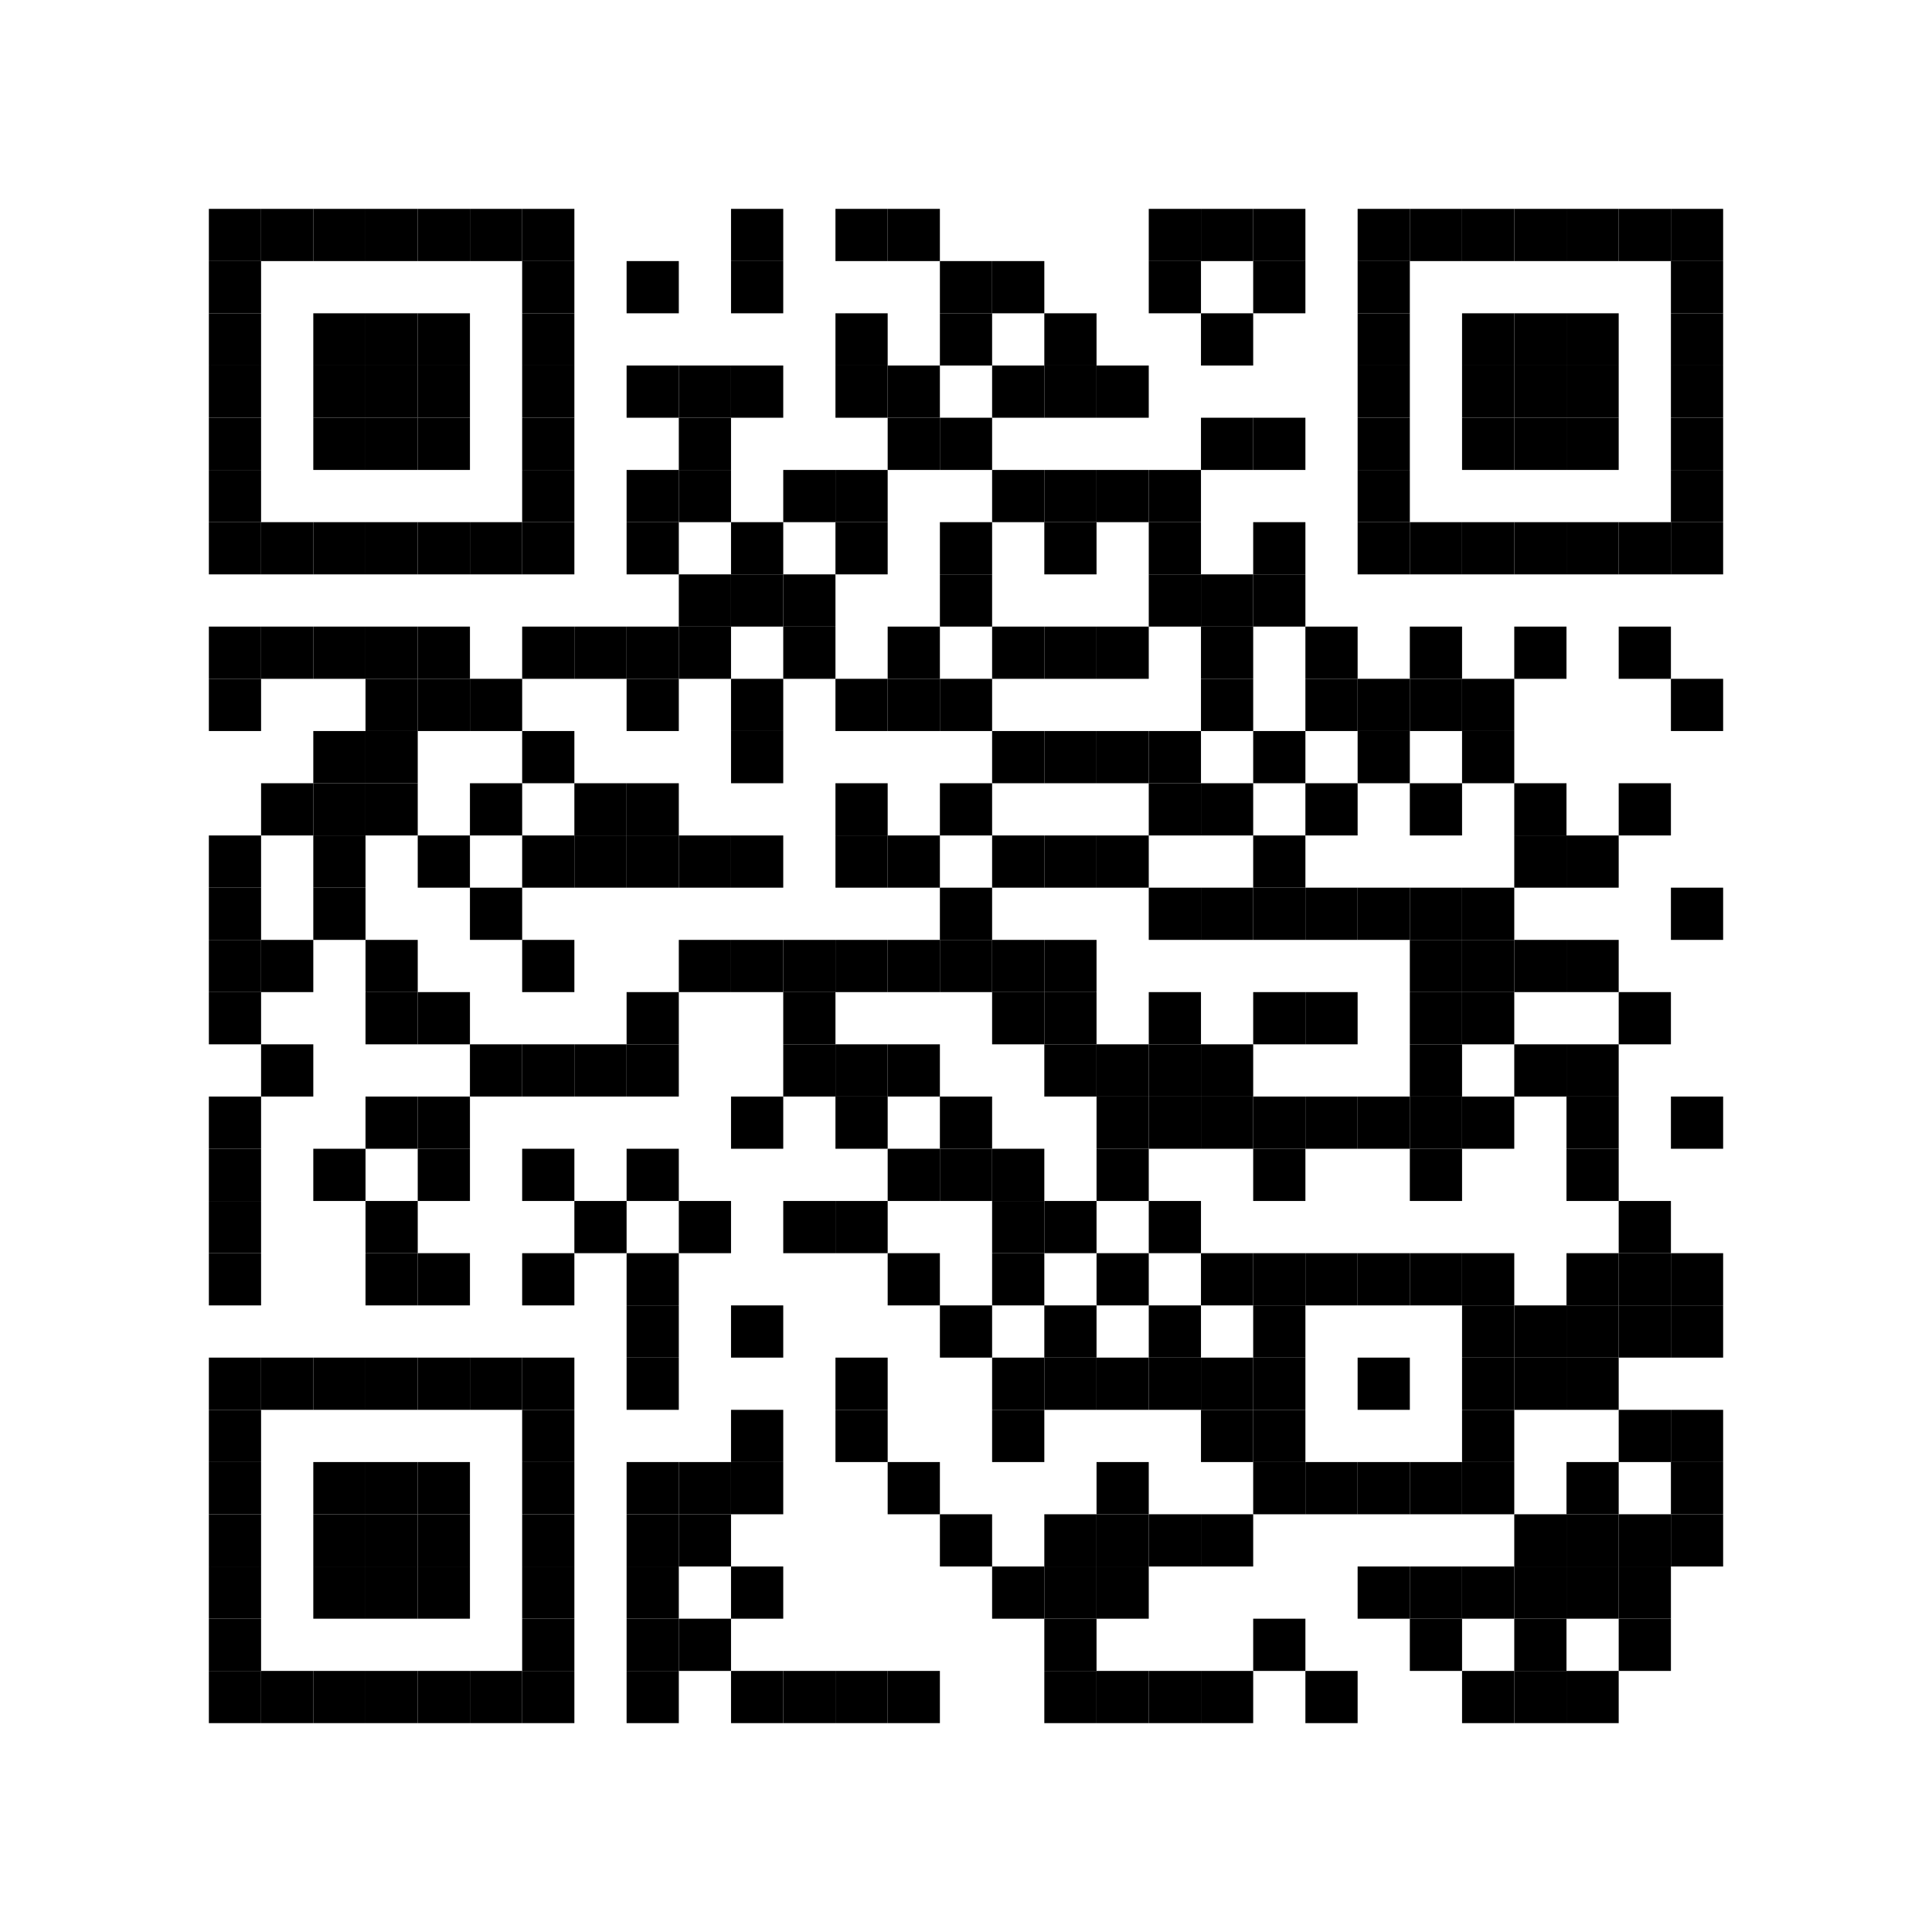
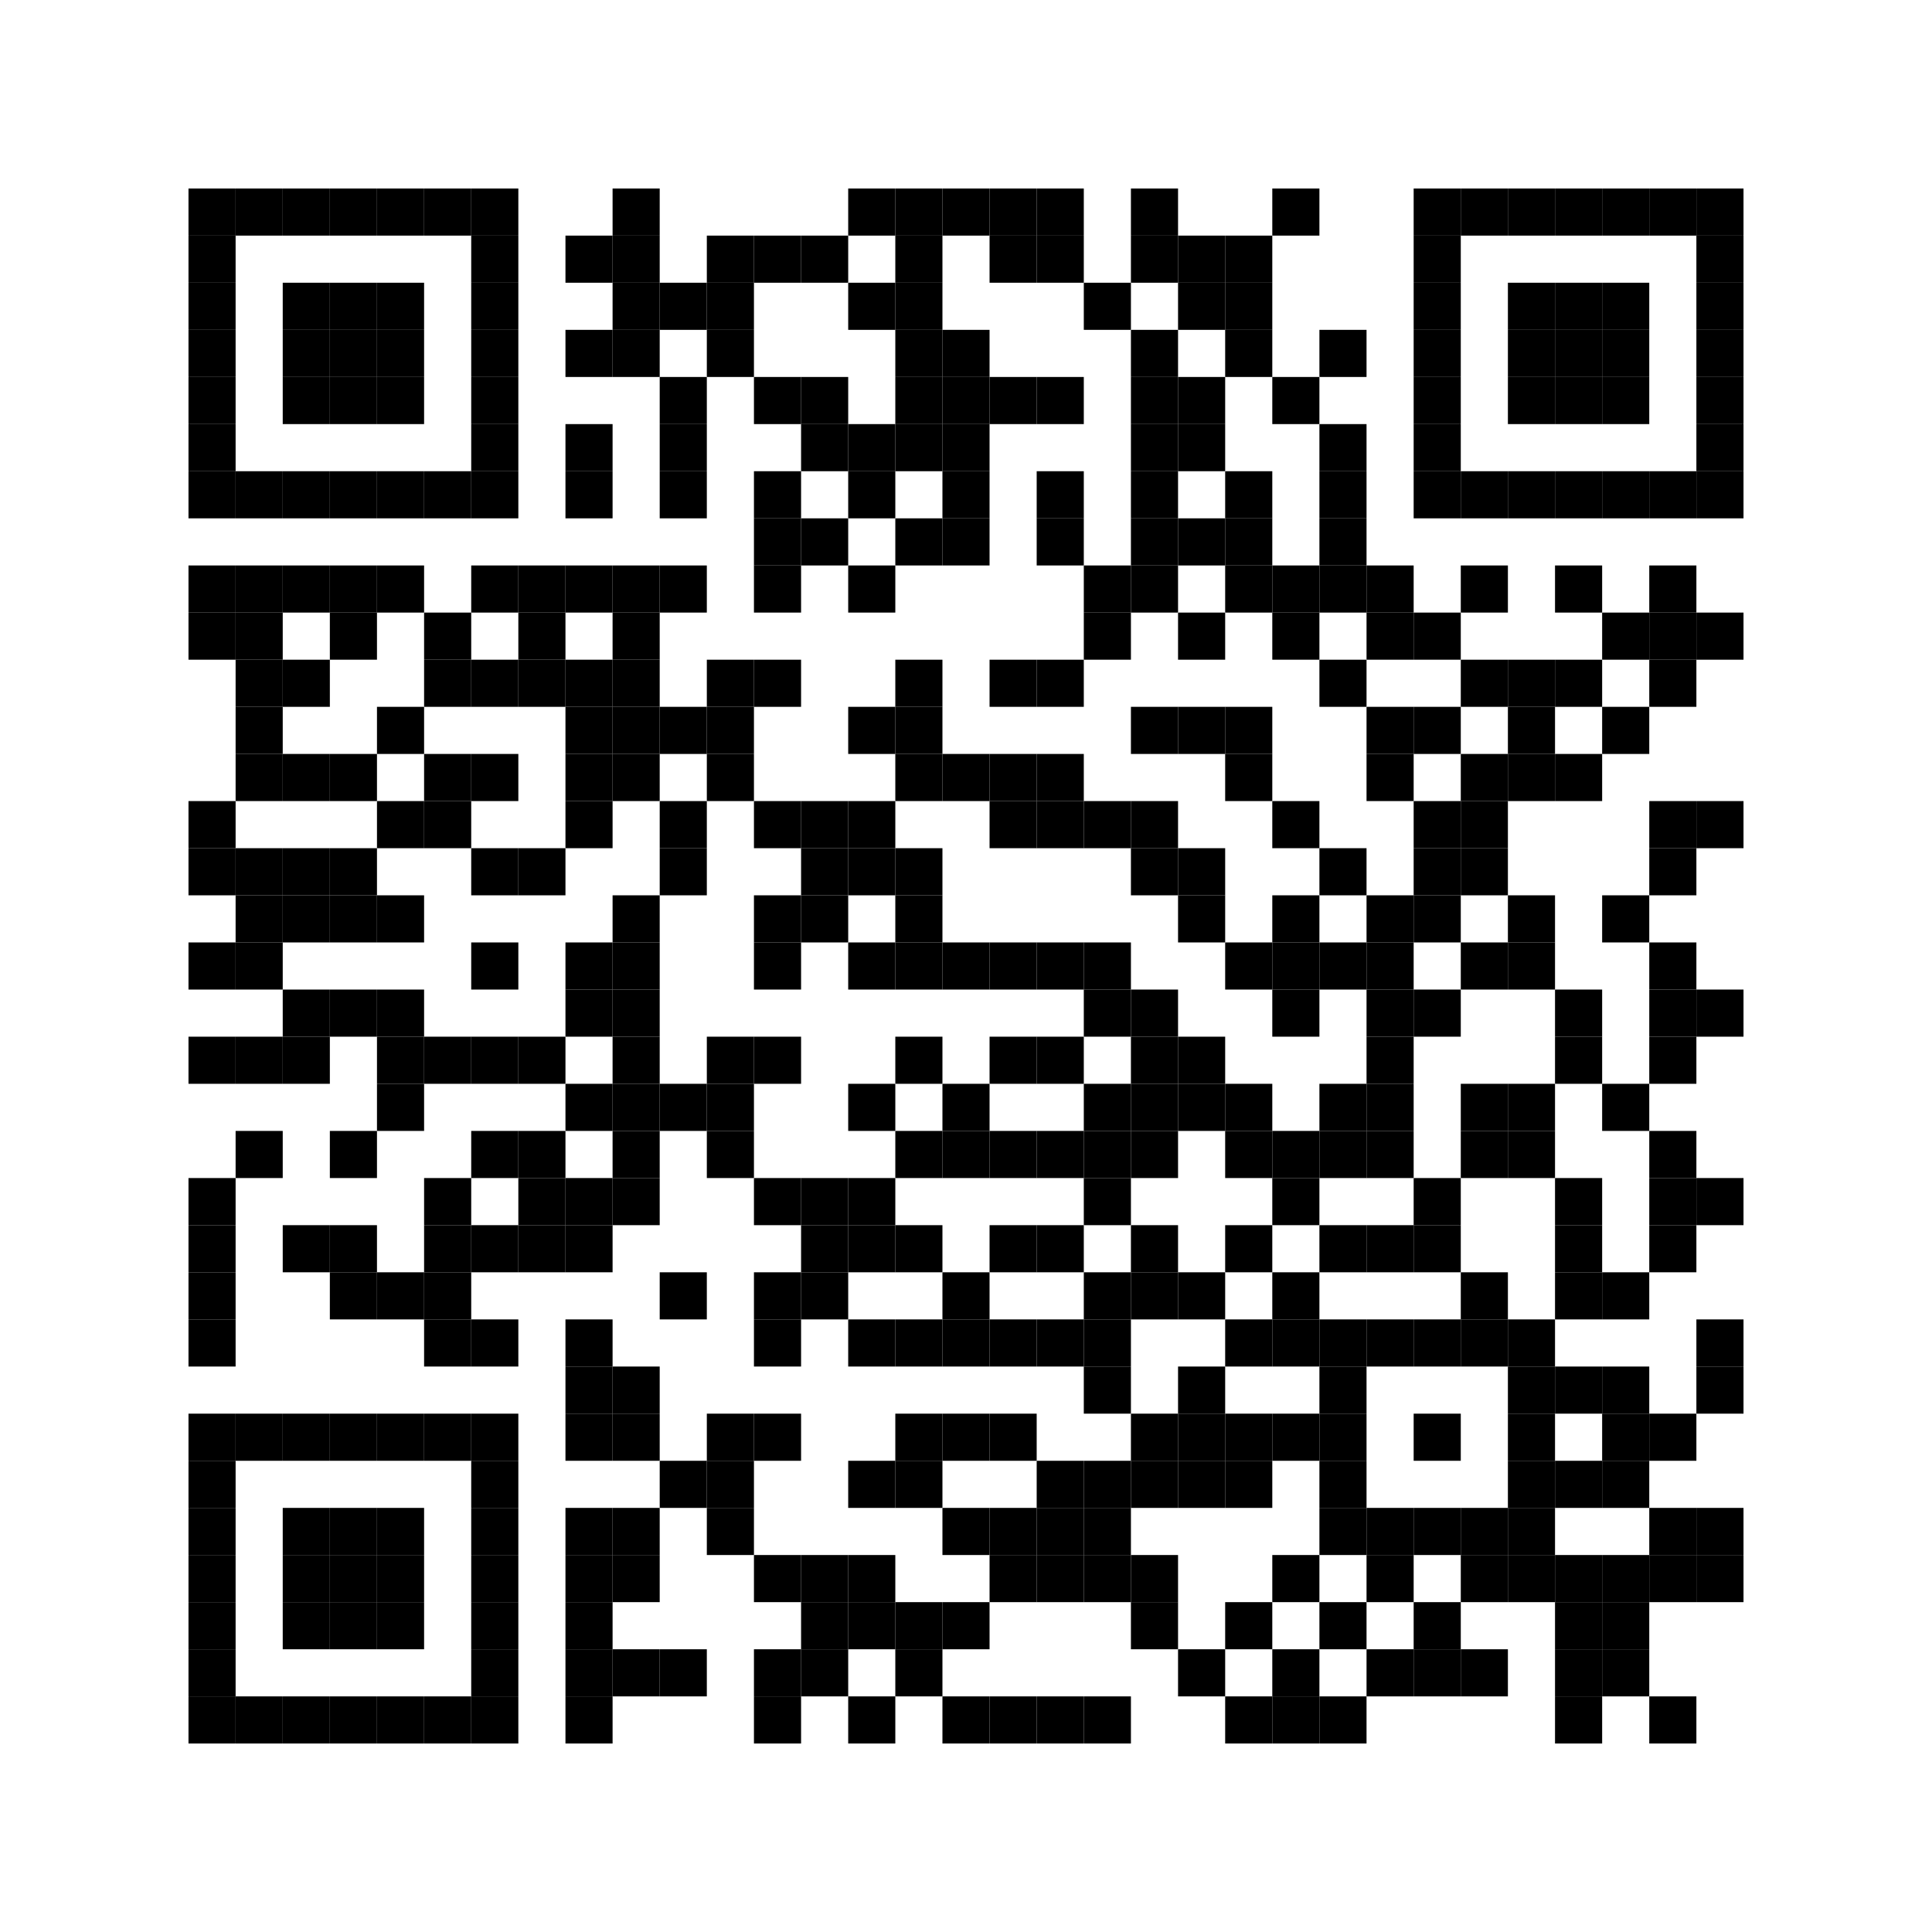
- <svg xmlns="http://www.w3.org/2000/svg" width="37mm" height="37mm" version="1.1">
+ <svg xmlns="http://www.w3.org/2000/svg" width="41mm" height="41mm" version="1.1">
  <rect x="4mm" y="4mm" width="1mm" height="1mm" />
  <rect x="5mm" y="4mm" width="1mm" height="1mm" />
  <rect x="6mm" y="4mm" width="1mm" height="1mm" />
  <rect x="7mm" y="4mm" width="1mm" height="1mm" />
  <rect x="8mm" y="4mm" width="1mm" height="1mm" />
  <rect x="9mm" y="4mm" width="1mm" height="1mm" />
  <rect x="10mm" y="4mm" width="1mm" height="1mm" />
-   <rect x="14mm" y="4mm" width="1mm" height="1mm" />
-   <rect x="16mm" y="4mm" width="1mm" height="1mm" />
-   <rect x="17mm" y="4mm" width="1mm" height="1mm" />
+   <rect x="13mm" y="4mm" width="1mm" height="1mm" />
+   <rect x="18mm" y="4mm" width="1mm" height="1mm" />
+   <rect x="19mm" y="4mm" width="1mm" height="1mm" />
+   <rect x="20mm" y="4mm" width="1mm" height="1mm" />
+   <rect x="21mm" y="4mm" width="1mm" height="1mm" />
  <rect x="22mm" y="4mm" width="1mm" height="1mm" />
-   <rect x="23mm" y="4mm" width="1mm" height="1mm" />
  <rect x="24mm" y="4mm" width="1mm" height="1mm" />
-   <rect x="26mm" y="4mm" width="1mm" height="1mm" />
  <rect x="27mm" y="4mm" width="1mm" height="1mm" />
-   <rect x="28mm" y="4mm" width="1mm" height="1mm" />
-   <rect x="29mm" y="4mm" width="1mm" height="1mm" />
  <rect x="30mm" y="4mm" width="1mm" height="1mm" />
  <rect x="31mm" y="4mm" width="1mm" height="1mm" />
  <rect x="32mm" y="4mm" width="1mm" height="1mm" />
+   <rect x="33mm" y="4mm" width="1mm" height="1mm" />
+   <rect x="34mm" y="4mm" width="1mm" height="1mm" />
+   <rect x="35mm" y="4mm" width="1mm" height="1mm" />
+   <rect x="36mm" y="4mm" width="1mm" height="1mm" />
  <rect x="4mm" y="5mm" width="1mm" height="1mm" />
  <rect x="10mm" y="5mm" width="1mm" height="1mm" />
  <rect x="12mm" y="5mm" width="1mm" height="1mm" />
-   <rect x="14mm" y="5mm" width="1mm" height="1mm" />
-   <rect x="18mm" y="5mm" width="1mm" height="1mm" />
+   <rect x="13mm" y="5mm" width="1mm" height="1mm" />
+   <rect x="15mm" y="5mm" width="1mm" height="1mm" />
+   <rect x="16mm" y="5mm" width="1mm" height="1mm" />
+   <rect x="17mm" y="5mm" width="1mm" height="1mm" />
  <rect x="19mm" y="5mm" width="1mm" height="1mm" />
+   <rect x="21mm" y="5mm" width="1mm" height="1mm" />
  <rect x="22mm" y="5mm" width="1mm" height="1mm" />
  <rect x="24mm" y="5mm" width="1mm" height="1mm" />
+   <rect x="25mm" y="5mm" width="1mm" height="1mm" />
  <rect x="26mm" y="5mm" width="1mm" height="1mm" />
-   <rect x="32mm" y="5mm" width="1mm" height="1mm" />
+   <rect x="30mm" y="5mm" width="1mm" height="1mm" />
+   <rect x="36mm" y="5mm" width="1mm" height="1mm" />
  <rect x="4mm" y="6mm" width="1mm" height="1mm" />
  <rect x="6mm" y="6mm" width="1mm" height="1mm" />
  <rect x="7mm" y="6mm" width="1mm" height="1mm" />
  <rect x="8mm" y="6mm" width="1mm" height="1mm" />
  <rect x="10mm" y="6mm" width="1mm" height="1mm" />
-   <rect x="16mm" y="6mm" width="1mm" height="1mm" />
+   <rect x="13mm" y="6mm" width="1mm" height="1mm" />
+   <rect x="14mm" y="6mm" width="1mm" height="1mm" />
+   <rect x="15mm" y="6mm" width="1mm" height="1mm" />
  <rect x="18mm" y="6mm" width="1mm" height="1mm" />
-   <rect x="20mm" y="6mm" width="1mm" height="1mm" />
+   <rect x="19mm" y="6mm" width="1mm" height="1mm" />
  <rect x="23mm" y="6mm" width="1mm" height="1mm" />
+   <rect x="25mm" y="6mm" width="1mm" height="1mm" />
  <rect x="26mm" y="6mm" width="1mm" height="1mm" />
-   <rect x="28mm" y="6mm" width="1mm" height="1mm" />
-   <rect x="29mm" y="6mm" width="1mm" height="1mm" />
  <rect x="30mm" y="6mm" width="1mm" height="1mm" />
  <rect x="32mm" y="6mm" width="1mm" height="1mm" />
+   <rect x="33mm" y="6mm" width="1mm" height="1mm" />
+   <rect x="34mm" y="6mm" width="1mm" height="1mm" />
+   <rect x="36mm" y="6mm" width="1mm" height="1mm" />
  <rect x="4mm" y="7mm" width="1mm" height="1mm" />
  <rect x="6mm" y="7mm" width="1mm" height="1mm" />
  <rect x="7mm" y="7mm" width="1mm" height="1mm" />
  <rect x="8mm" y="7mm" width="1mm" height="1mm" />
  <rect x="10mm" y="7mm" width="1mm" height="1mm" />
  <rect x="12mm" y="7mm" width="1mm" height="1mm" />
  <rect x="13mm" y="7mm" width="1mm" height="1mm" />
-   <rect x="14mm" y="7mm" width="1mm" height="1mm" />
-   <rect x="16mm" y="7mm" width="1mm" height="1mm" />
-   <rect x="17mm" y="7mm" width="1mm" height="1mm" />
+   <rect x="15mm" y="7mm" width="1mm" height="1mm" />
  <rect x="19mm" y="7mm" width="1mm" height="1mm" />
  <rect x="20mm" y="7mm" width="1mm" height="1mm" />
-   <rect x="21mm" y="7mm" width="1mm" height="1mm" />
+   <rect x="24mm" y="7mm" width="1mm" height="1mm" />
  <rect x="26mm" y="7mm" width="1mm" height="1mm" />
  <rect x="28mm" y="7mm" width="1mm" height="1mm" />
-   <rect x="29mm" y="7mm" width="1mm" height="1mm" />
  <rect x="30mm" y="7mm" width="1mm" height="1mm" />
  <rect x="32mm" y="7mm" width="1mm" height="1mm" />
+   <rect x="33mm" y="7mm" width="1mm" height="1mm" />
+   <rect x="34mm" y="7mm" width="1mm" height="1mm" />
+   <rect x="36mm" y="7mm" width="1mm" height="1mm" />
  <rect x="4mm" y="8mm" width="1mm" height="1mm" />
  <rect x="6mm" y="8mm" width="1mm" height="1mm" />
  <rect x="7mm" y="8mm" width="1mm" height="1mm" />
  <rect x="8mm" y="8mm" width="1mm" height="1mm" />
  <rect x="10mm" y="8mm" width="1mm" height="1mm" />
-   <rect x="13mm" y="8mm" width="1mm" height="1mm" />
+   <rect x="14mm" y="8mm" width="1mm" height="1mm" />
+   <rect x="16mm" y="8mm" width="1mm" height="1mm" />
  <rect x="17mm" y="8mm" width="1mm" height="1mm" />
-   <rect x="18mm" y="8mm" width="1mm" height="1mm" />
-   <rect x="23mm" y="8mm" width="1mm" height="1mm" />
+   <rect x="19mm" y="8mm" width="1mm" height="1mm" />
+   <rect x="20mm" y="8mm" width="1mm" height="1mm" />
+   <rect x="21mm" y="8mm" width="1mm" height="1mm" />
+   <rect x="22mm" y="8mm" width="1mm" height="1mm" />
  <rect x="24mm" y="8mm" width="1mm" height="1mm" />
-   <rect x="26mm" y="8mm" width="1mm" height="1mm" />
-   <rect x="28mm" y="8mm" width="1mm" height="1mm" />
-   <rect x="29mm" y="8mm" width="1mm" height="1mm" />
+   <rect x="25mm" y="8mm" width="1mm" height="1mm" />
+   <rect x="27mm" y="8mm" width="1mm" height="1mm" />
  <rect x="30mm" y="8mm" width="1mm" height="1mm" />
  <rect x="32mm" y="8mm" width="1mm" height="1mm" />
+   <rect x="33mm" y="8mm" width="1mm" height="1mm" />
+   <rect x="34mm" y="8mm" width="1mm" height="1mm" />
+   <rect x="36mm" y="8mm" width="1mm" height="1mm" />
  <rect x="4mm" y="9mm" width="1mm" height="1mm" />
  <rect x="10mm" y="9mm" width="1mm" height="1mm" />
  <rect x="12mm" y="9mm" width="1mm" height="1mm" />
-   <rect x="13mm" y="9mm" width="1mm" height="1mm" />
-   <rect x="15mm" y="9mm" width="1mm" height="1mm" />
-   <rect x="16mm" y="9mm" width="1mm" height="1mm" />
+   <rect x="14mm" y="9mm" width="1mm" height="1mm" />
+   <rect x="17mm" y="9mm" width="1mm" height="1mm" />
+   <rect x="18mm" y="9mm" width="1mm" height="1mm" />
  <rect x="19mm" y="9mm" width="1mm" height="1mm" />
  <rect x="20mm" y="9mm" width="1mm" height="1mm" />
-   <rect x="21mm" y="9mm" width="1mm" height="1mm" />
-   <rect x="22mm" y="9mm" width="1mm" height="1mm" />
-   <rect x="26mm" y="9mm" width="1mm" height="1mm" />
-   <rect x="32mm" y="9mm" width="1mm" height="1mm" />
+   <rect x="24mm" y="9mm" width="1mm" height="1mm" />
+   <rect x="25mm" y="9mm" width="1mm" height="1mm" />
+   <rect x="28mm" y="9mm" width="1mm" height="1mm" />
+   <rect x="30mm" y="9mm" width="1mm" height="1mm" />
+   <rect x="36mm" y="9mm" width="1mm" height="1mm" />
  <rect x="4mm" y="10mm" width="1mm" height="1mm" />
  <rect x="5mm" y="10mm" width="1mm" height="1mm" />
  <rect x="6mm" y="10mm" width="1mm" height="1mm" />
  <rect x="7mm" y="10mm" width="1mm" height="1mm" />
  <rect x="8mm" y="10mm" width="1mm" height="1mm" />
  <rect x="9mm" y="10mm" width="1mm" height="1mm" />
  <rect x="10mm" y="10mm" width="1mm" height="1mm" />
  <rect x="12mm" y="10mm" width="1mm" height="1mm" />
  <rect x="14mm" y="10mm" width="1mm" height="1mm" />
  <rect x="16mm" y="10mm" width="1mm" height="1mm" />
  <rect x="18mm" y="10mm" width="1mm" height="1mm" />
  <rect x="20mm" y="10mm" width="1mm" height="1mm" />
  <rect x="22mm" y="10mm" width="1mm" height="1mm" />
  <rect x="24mm" y="10mm" width="1mm" height="1mm" />
  <rect x="26mm" y="10mm" width="1mm" height="1mm" />
-   <rect x="27mm" y="10mm" width="1mm" height="1mm" />
  <rect x="28mm" y="10mm" width="1mm" height="1mm" />
-   <rect x="29mm" y="10mm" width="1mm" height="1mm" />
  <rect x="30mm" y="10mm" width="1mm" height="1mm" />
  <rect x="31mm" y="10mm" width="1mm" height="1mm" />
  <rect x="32mm" y="10mm" width="1mm" height="1mm" />
-   <rect x="13mm" y="11mm" width="1mm" height="1mm" />
-   <rect x="14mm" y="11mm" width="1mm" height="1mm" />
-   <rect x="15mm" y="11mm" width="1mm" height="1mm" />
-   <rect x="18mm" y="11mm" width="1mm" height="1mm" />
+   <rect x="33mm" y="10mm" width="1mm" height="1mm" />
+   <rect x="34mm" y="10mm" width="1mm" height="1mm" />
+   <rect x="35mm" y="10mm" width="1mm" height="1mm" />
+   <rect x="36mm" y="10mm" width="1mm" height="1mm" />
+   <rect x="16mm" y="11mm" width="1mm" height="1mm" />
+   <rect x="17mm" y="11mm" width="1mm" height="1mm" />
+   <rect x="19mm" y="11mm" width="1mm" height="1mm" />
+   <rect x="20mm" y="11mm" width="1mm" height="1mm" />
  <rect x="22mm" y="11mm" width="1mm" height="1mm" />
-   <rect x="23mm" y="11mm" width="1mm" height="1mm" />
  <rect x="24mm" y="11mm" width="1mm" height="1mm" />
+   <rect x="25mm" y="11mm" width="1mm" height="1mm" />
+   <rect x="26mm" y="11mm" width="1mm" height="1mm" />
+   <rect x="28mm" y="11mm" width="1mm" height="1mm" />
  <rect x="4mm" y="12mm" width="1mm" height="1mm" />
  <rect x="5mm" y="12mm" width="1mm" height="1mm" />
  <rect x="6mm" y="12mm" width="1mm" height="1mm" />
  <rect x="7mm" y="12mm" width="1mm" height="1mm" />
  <rect x="8mm" y="12mm" width="1mm" height="1mm" />
  <rect x="10mm" y="12mm" width="1mm" height="1mm" />
  <rect x="11mm" y="12mm" width="1mm" height="1mm" />
  <rect x="12mm" y="12mm" width="1mm" height="1mm" />
  <rect x="13mm" y="12mm" width="1mm" height="1mm" />
-   <rect x="15mm" y="12mm" width="1mm" height="1mm" />
-   <rect x="17mm" y="12mm" width="1mm" height="1mm" />
-   <rect x="19mm" y="12mm" width="1mm" height="1mm" />
-   <rect x="20mm" y="12mm" width="1mm" height="1mm" />
-   <rect x="21mm" y="12mm" width="1mm" height="1mm" />
+   <rect x="14mm" y="12mm" width="1mm" height="1mm" />
+   <rect x="16mm" y="12mm" width="1mm" height="1mm" />
+   <rect x="18mm" y="12mm" width="1mm" height="1mm" />
  <rect x="23mm" y="12mm" width="1mm" height="1mm" />
-   <rect x="25mm" y="12mm" width="1mm" height="1mm" />
+   <rect x="24mm" y="12mm" width="1mm" height="1mm" />
+   <rect x="26mm" y="12mm" width="1mm" height="1mm" />
  <rect x="27mm" y="12mm" width="1mm" height="1mm" />
+   <rect x="28mm" y="12mm" width="1mm" height="1mm" />
  <rect x="29mm" y="12mm" width="1mm" height="1mm" />
  <rect x="31mm" y="12mm" width="1mm" height="1mm" />
+   <rect x="33mm" y="12mm" width="1mm" height="1mm" />
+   <rect x="35mm" y="12mm" width="1mm" height="1mm" />
  <rect x="4mm" y="13mm" width="1mm" height="1mm" />
+   <rect x="5mm" y="13mm" width="1mm" height="1mm" />
  <rect x="7mm" y="13mm" width="1mm" height="1mm" />
-   <rect x="8mm" y="13mm" width="1mm" height="1mm" />
  <rect x="9mm" y="13mm" width="1mm" height="1mm" />
-   <rect x="12mm" y="13mm" width="1mm" height="1mm" />
-   <rect x="14mm" y="13mm" width="1mm" height="1mm" />
-   <rect x="16mm" y="13mm" width="1mm" height="1mm" />
-   <rect x="17mm" y="13mm" width="1mm" height="1mm" />
-   <rect x="18mm" y="13mm" width="1mm" height="1mm" />
+   <rect x="11mm" y="13mm" width="1mm" height="1mm" />
+   <rect x="13mm" y="13mm" width="1mm" height="1mm" />
  <rect x="23mm" y="13mm" width="1mm" height="1mm" />
  <rect x="25mm" y="13mm" width="1mm" height="1mm" />
-   <rect x="26mm" y="13mm" width="1mm" height="1mm" />
  <rect x="27mm" y="13mm" width="1mm" height="1mm" />
-   <rect x="28mm" y="13mm" width="1mm" height="1mm" />
-   <rect x="32mm" y="13mm" width="1mm" height="1mm" />
+   <rect x="29mm" y="13mm" width="1mm" height="1mm" />
+   <rect x="30mm" y="13mm" width="1mm" height="1mm" />
+   <rect x="34mm" y="13mm" width="1mm" height="1mm" />
+   <rect x="35mm" y="13mm" width="1mm" height="1mm" />
+   <rect x="36mm" y="13mm" width="1mm" height="1mm" />
+   <rect x="5mm" y="14mm" width="1mm" height="1mm" />
  <rect x="6mm" y="14mm" width="1mm" height="1mm" />
-   <rect x="7mm" y="14mm" width="1mm" height="1mm" />
+   <rect x="9mm" y="14mm" width="1mm" height="1mm" />
  <rect x="10mm" y="14mm" width="1mm" height="1mm" />
-   <rect x="14mm" y="14mm" width="1mm" height="1mm" />
+   <rect x="11mm" y="14mm" width="1mm" height="1mm" />
+   <rect x="12mm" y="14mm" width="1mm" height="1mm" />
+   <rect x="13mm" y="14mm" width="1mm" height="1mm" />
+   <rect x="15mm" y="14mm" width="1mm" height="1mm" />
+   <rect x="16mm" y="14mm" width="1mm" height="1mm" />
  <rect x="19mm" y="14mm" width="1mm" height="1mm" />
-   <rect x="20mm" y="14mm" width="1mm" height="1mm" />
  <rect x="21mm" y="14mm" width="1mm" height="1mm" />
  <rect x="22mm" y="14mm" width="1mm" height="1mm" />
-   <rect x="24mm" y="14mm" width="1mm" height="1mm" />
-   <rect x="26mm" y="14mm" width="1mm" height="1mm" />
  <rect x="28mm" y="14mm" width="1mm" height="1mm" />
+   <rect x="31mm" y="14mm" width="1mm" height="1mm" />
+   <rect x="32mm" y="14mm" width="1mm" height="1mm" />
+   <rect x="33mm" y="14mm" width="1mm" height="1mm" />
+   <rect x="35mm" y="14mm" width="1mm" height="1mm" />
  <rect x="5mm" y="15mm" width="1mm" height="1mm" />
-   <rect x="6mm" y="15mm" width="1mm" height="1mm" />
-   <rect x="7mm" y="15mm" width="1mm" height="1mm" />
-   <rect x="9mm" y="15mm" width="1mm" height="1mm" />
-   <rect x="11mm" y="15mm" width="1mm" height="1mm" />
+   <rect x="8mm" y="15mm" width="1mm" height="1mm" />
  <rect x="12mm" y="15mm" width="1mm" height="1mm" />
-   <rect x="16mm" y="15mm" width="1mm" height="1mm" />
+   <rect x="13mm" y="15mm" width="1mm" height="1mm" />
+   <rect x="14mm" y="15mm" width="1mm" height="1mm" />
+   <rect x="15mm" y="15mm" width="1mm" height="1mm" />
  <rect x="18mm" y="15mm" width="1mm" height="1mm" />
-   <rect x="22mm" y="15mm" width="1mm" height="1mm" />
-   <rect x="23mm" y="15mm" width="1mm" height="1mm" />
+   <rect x="19mm" y="15mm" width="1mm" height="1mm" />
+   <rect x="24mm" y="15mm" width="1mm" height="1mm" />
  <rect x="25mm" y="15mm" width="1mm" height="1mm" />
-   <rect x="27mm" y="15mm" width="1mm" height="1mm" />
+   <rect x="26mm" y="15mm" width="1mm" height="1mm" />
  <rect x="29mm" y="15mm" width="1mm" height="1mm" />
-   <rect x="31mm" y="15mm" width="1mm" height="1mm" />
-   <rect x="4mm" y="16mm" width="1mm" height="1mm" />
+   <rect x="30mm" y="15mm" width="1mm" height="1mm" />
+   <rect x="32mm" y="15mm" width="1mm" height="1mm" />
+   <rect x="34mm" y="15mm" width="1mm" height="1mm" />
+   <rect x="5mm" y="16mm" width="1mm" height="1mm" />
  <rect x="6mm" y="16mm" width="1mm" height="1mm" />
-   <rect x="8mm" y="16mm" width="1mm" height="1mm" />
+   <rect x="7mm" y="16mm" width="1mm" height="1mm" />
+   <rect x="9mm" y="16mm" width="1mm" height="1mm" />
  <rect x="10mm" y="16mm" width="1mm" height="1mm" />
-   <rect x="11mm" y="16mm" width="1mm" height="1mm" />
  <rect x="12mm" y="16mm" width="1mm" height="1mm" />
  <rect x="13mm" y="16mm" width="1mm" height="1mm" />
-   <rect x="14mm" y="16mm" width="1mm" height="1mm" />
-   <rect x="16mm" y="16mm" width="1mm" height="1mm" />
-   <rect x="17mm" y="16mm" width="1mm" height="1mm" />
+   <rect x="15mm" y="16mm" width="1mm" height="1mm" />
  <rect x="19mm" y="16mm" width="1mm" height="1mm" />
  <rect x="20mm" y="16mm" width="1mm" height="1mm" />
  <rect x="21mm" y="16mm" width="1mm" height="1mm" />
-   <rect x="24mm" y="16mm" width="1mm" height="1mm" />
+   <rect x="22mm" y="16mm" width="1mm" height="1mm" />
+   <rect x="26mm" y="16mm" width="1mm" height="1mm" />
  <rect x="29mm" y="16mm" width="1mm" height="1mm" />
-   <rect x="30mm" y="16mm" width="1mm" height="1mm" />
+   <rect x="31mm" y="16mm" width="1mm" height="1mm" />
+   <rect x="32mm" y="16mm" width="1mm" height="1mm" />
+   <rect x="33mm" y="16mm" width="1mm" height="1mm" />
  <rect x="4mm" y="17mm" width="1mm" height="1mm" />
-   <rect x="6mm" y="17mm" width="1mm" height="1mm" />
+   <rect x="8mm" y="17mm" width="1mm" height="1mm" />
  <rect x="9mm" y="17mm" width="1mm" height="1mm" />
+   <rect x="12mm" y="17mm" width="1mm" height="1mm" />
+   <rect x="14mm" y="17mm" width="1mm" height="1mm" />
+   <rect x="16mm" y="17mm" width="1mm" height="1mm" />
+   <rect x="17mm" y="17mm" width="1mm" height="1mm" />
  <rect x="18mm" y="17mm" width="1mm" height="1mm" />
+   <rect x="21mm" y="17mm" width="1mm" height="1mm" />
  <rect x="22mm" y="17mm" width="1mm" height="1mm" />
  <rect x="23mm" y="17mm" width="1mm" height="1mm" />
  <rect x="24mm" y="17mm" width="1mm" height="1mm" />
-   <rect x="25mm" y="17mm" width="1mm" height="1mm" />
-   <rect x="26mm" y="17mm" width="1mm" height="1mm" />
  <rect x="27mm" y="17mm" width="1mm" height="1mm" />
-   <rect x="28mm" y="17mm" width="1mm" height="1mm" />
-   <rect x="32mm" y="17mm" width="1mm" height="1mm" />
+   <rect x="30mm" y="17mm" width="1mm" height="1mm" />
+   <rect x="31mm" y="17mm" width="1mm" height="1mm" />
+   <rect x="35mm" y="17mm" width="1mm" height="1mm" />
+   <rect x="36mm" y="17mm" width="1mm" height="1mm" />
  <rect x="4mm" y="18mm" width="1mm" height="1mm" />
  <rect x="5mm" y="18mm" width="1mm" height="1mm" />
+   <rect x="6mm" y="18mm" width="1mm" height="1mm" />
  <rect x="7mm" y="18mm" width="1mm" height="1mm" />
  <rect x="10mm" y="18mm" width="1mm" height="1mm" />
-   <rect x="13mm" y="18mm" width="1mm" height="1mm" />
+   <rect x="11mm" y="18mm" width="1mm" height="1mm" />
  <rect x="14mm" y="18mm" width="1mm" height="1mm" />
-   <rect x="15mm" y="18mm" width="1mm" height="1mm" />
-   <rect x="16mm" y="18mm" width="1mm" height="1mm" />
  <rect x="17mm" y="18mm" width="1mm" height="1mm" />
  <rect x="18mm" y="18mm" width="1mm" height="1mm" />
  <rect x="19mm" y="18mm" width="1mm" height="1mm" />
-   <rect x="20mm" y="18mm" width="1mm" height="1mm" />
-   <rect x="27mm" y="18mm" width="1mm" height="1mm" />
+   <rect x="24mm" y="18mm" width="1mm" height="1mm" />
+   <rect x="25mm" y="18mm" width="1mm" height="1mm" />
  <rect x="28mm" y="18mm" width="1mm" height="1mm" />
-   <rect x="29mm" y="18mm" width="1mm" height="1mm" />
  <rect x="30mm" y="18mm" width="1mm" height="1mm" />
-   <rect x="4mm" y="19mm" width="1mm" height="1mm" />
+   <rect x="31mm" y="18mm" width="1mm" height="1mm" />
+   <rect x="35mm" y="18mm" width="1mm" height="1mm" />
+   <rect x="5mm" y="19mm" width="1mm" height="1mm" />
+   <rect x="6mm" y="19mm" width="1mm" height="1mm" />
  <rect x="7mm" y="19mm" width="1mm" height="1mm" />
  <rect x="8mm" y="19mm" width="1mm" height="1mm" />
-   <rect x="12mm" y="19mm" width="1mm" height="1mm" />
-   <rect x="15mm" y="19mm" width="1mm" height="1mm" />
+   <rect x="13mm" y="19mm" width="1mm" height="1mm" />
+   <rect x="16mm" y="19mm" width="1mm" height="1mm" />
+   <rect x="17mm" y="19mm" width="1mm" height="1mm" />
  <rect x="19mm" y="19mm" width="1mm" height="1mm" />
-   <rect x="20mm" y="19mm" width="1mm" height="1mm" />
-   <rect x="22mm" y="19mm" width="1mm" height="1mm" />
-   <rect x="24mm" y="19mm" width="1mm" height="1mm" />
  <rect x="25mm" y="19mm" width="1mm" height="1mm" />
  <rect x="27mm" y="19mm" width="1mm" height="1mm" />
-   <rect x="28mm" y="19mm" width="1mm" height="1mm" />
-   <rect x="31mm" y="19mm" width="1mm" height="1mm" />
+   <rect x="29mm" y="19mm" width="1mm" height="1mm" />
+   <rect x="30mm" y="19mm" width="1mm" height="1mm" />
+   <rect x="32mm" y="19mm" width="1mm" height="1mm" />
+   <rect x="34mm" y="19mm" width="1mm" height="1mm" />
+   <rect x="4mm" y="20mm" width="1mm" height="1mm" />
  <rect x="5mm" y="20mm" width="1mm" height="1mm" />
-   <rect x="9mm" y="20mm" width="1mm" height="1mm" />
  <rect x="10mm" y="20mm" width="1mm" height="1mm" />
-   <rect x="11mm" y="20mm" width="1mm" height="1mm" />
  <rect x="12mm" y="20mm" width="1mm" height="1mm" />
-   <rect x="15mm" y="20mm" width="1mm" height="1mm" />
+   <rect x="13mm" y="20mm" width="1mm" height="1mm" />
  <rect x="16mm" y="20mm" width="1mm" height="1mm" />
-   <rect x="17mm" y="20mm" width="1mm" height="1mm" />
+   <rect x="18mm" y="20mm" width="1mm" height="1mm" />
+   <rect x="19mm" y="20mm" width="1mm" height="1mm" />
  <rect x="20mm" y="20mm" width="1mm" height="1mm" />
  <rect x="21mm" y="20mm" width="1mm" height="1mm" />
  <rect x="22mm" y="20mm" width="1mm" height="1mm" />
  <rect x="23mm" y="20mm" width="1mm" height="1mm" />
+   <rect x="26mm" y="20mm" width="1mm" height="1mm" />
  <rect x="27mm" y="20mm" width="1mm" height="1mm" />
+   <rect x="28mm" y="20mm" width="1mm" height="1mm" />
  <rect x="29mm" y="20mm" width="1mm" height="1mm" />
-   <rect x="30mm" y="20mm" width="1mm" height="1mm" />
-   <rect x="4mm" y="21mm" width="1mm" height="1mm" />
+   <rect x="31mm" y="20mm" width="1mm" height="1mm" />
+   <rect x="32mm" y="20mm" width="1mm" height="1mm" />
+   <rect x="35mm" y="20mm" width="1mm" height="1mm" />
+   <rect x="6mm" y="21mm" width="1mm" height="1mm" />
  <rect x="7mm" y="21mm" width="1mm" height="1mm" />
  <rect x="8mm" y="21mm" width="1mm" height="1mm" />
-   <rect x="14mm" y="21mm" width="1mm" height="1mm" />
-   <rect x="16mm" y="21mm" width="1mm" height="1mm" />
-   <rect x="18mm" y="21mm" width="1mm" height="1mm" />
-   <rect x="21mm" y="21mm" width="1mm" height="1mm" />
-   <rect x="22mm" y="21mm" width="1mm" height="1mm" />
+   <rect x="12mm" y="21mm" width="1mm" height="1mm" />
+   <rect x="13mm" y="21mm" width="1mm" height="1mm" />
  <rect x="23mm" y="21mm" width="1mm" height="1mm" />
  <rect x="24mm" y="21mm" width="1mm" height="1mm" />
-   <rect x="25mm" y="21mm" width="1mm" height="1mm" />
-   <rect x="26mm" y="21mm" width="1mm" height="1mm" />
  <rect x="27mm" y="21mm" width="1mm" height="1mm" />
-   <rect x="28mm" y="21mm" width="1mm" height="1mm" />
+   <rect x="29mm" y="21mm" width="1mm" height="1mm" />
  <rect x="30mm" y="21mm" width="1mm" height="1mm" />
-   <rect x="32mm" y="21mm" width="1mm" height="1mm" />
+   <rect x="33mm" y="21mm" width="1mm" height="1mm" />
+   <rect x="35mm" y="21mm" width="1mm" height="1mm" />
+   <rect x="36mm" y="21mm" width="1mm" height="1mm" />
  <rect x="4mm" y="22mm" width="1mm" height="1mm" />
+   <rect x="5mm" y="22mm" width="1mm" height="1mm" />
  <rect x="6mm" y="22mm" width="1mm" height="1mm" />
  <rect x="8mm" y="22mm" width="1mm" height="1mm" />
+   <rect x="9mm" y="22mm" width="1mm" height="1mm" />
  <rect x="10mm" y="22mm" width="1mm" height="1mm" />
-   <rect x="12mm" y="22mm" width="1mm" height="1mm" />
-   <rect x="17mm" y="22mm" width="1mm" height="1mm" />
-   <rect x="18mm" y="22mm" width="1mm" height="1mm" />
+   <rect x="11mm" y="22mm" width="1mm" height="1mm" />
+   <rect x="13mm" y="22mm" width="1mm" height="1mm" />
+   <rect x="15mm" y="22mm" width="1mm" height="1mm" />
+   <rect x="16mm" y="22mm" width="1mm" height="1mm" />
  <rect x="19mm" y="22mm" width="1mm" height="1mm" />
  <rect x="21mm" y="22mm" width="1mm" height="1mm" />
+   <rect x="22mm" y="22mm" width="1mm" height="1mm" />
  <rect x="24mm" y="22mm" width="1mm" height="1mm" />
-   <rect x="27mm" y="22mm" width="1mm" height="1mm" />
-   <rect x="30mm" y="22mm" width="1mm" height="1mm" />
-   <rect x="4mm" y="23mm" width="1mm" height="1mm" />
-   <rect x="7mm" y="23mm" width="1mm" height="1mm" />
-   <rect x="11mm" y="23mm" width="1mm" height="1mm" />
+   <rect x="25mm" y="22mm" width="1mm" height="1mm" />
+   <rect x="29mm" y="22mm" width="1mm" height="1mm" />
+   <rect x="33mm" y="22mm" width="1mm" height="1mm" />
+   <rect x="35mm" y="22mm" width="1mm" height="1mm" />
+   <rect x="8mm" y="23mm" width="1mm" height="1mm" />
+   <rect x="12mm" y="23mm" width="1mm" height="1mm" />
  <rect x="13mm" y="23mm" width="1mm" height="1mm" />
+   <rect x="14mm" y="23mm" width="1mm" height="1mm" />
  <rect x="15mm" y="23mm" width="1mm" height="1mm" />
-   <rect x="16mm" y="23mm" width="1mm" height="1mm" />
-   <rect x="19mm" y="23mm" width="1mm" height="1mm" />
+   <rect x="18mm" y="23mm" width="1mm" height="1mm" />
  <rect x="20mm" y="23mm" width="1mm" height="1mm" />
-   <rect x="22mm" y="23mm" width="1mm" height="1mm" />
+   <rect x="23mm" y="23mm" width="1mm" height="1mm" />
+   <rect x="24mm" y="23mm" width="1mm" height="1mm" />
+   <rect x="25mm" y="23mm" width="1mm" height="1mm" />
+   <rect x="26mm" y="23mm" width="1mm" height="1mm" />
+   <rect x="28mm" y="23mm" width="1mm" height="1mm" />
+   <rect x="29mm" y="23mm" width="1mm" height="1mm" />
  <rect x="31mm" y="23mm" width="1mm" height="1mm" />
-   <rect x="4mm" y="24mm" width="1mm" height="1mm" />
+   <rect x="32mm" y="23mm" width="1mm" height="1mm" />
+   <rect x="34mm" y="23mm" width="1mm" height="1mm" />
+   <rect x="5mm" y="24mm" width="1mm" height="1mm" />
  <rect x="7mm" y="24mm" width="1mm" height="1mm" />
-   <rect x="8mm" y="24mm" width="1mm" height="1mm" />
  <rect x="10mm" y="24mm" width="1mm" height="1mm" />
-   <rect x="12mm" y="24mm" width="1mm" height="1mm" />
-   <rect x="17mm" y="24mm" width="1mm" height="1mm" />
+   <rect x="11mm" y="24mm" width="1mm" height="1mm" />
+   <rect x="13mm" y="24mm" width="1mm" height="1mm" />
+   <rect x="15mm" y="24mm" width="1mm" height="1mm" />
  <rect x="19mm" y="24mm" width="1mm" height="1mm" />
+   <rect x="20mm" y="24mm" width="1mm" height="1mm" />
  <rect x="21mm" y="24mm" width="1mm" height="1mm" />
+   <rect x="22mm" y="24mm" width="1mm" height="1mm" />
  <rect x="23mm" y="24mm" width="1mm" height="1mm" />
  <rect x="24mm" y="24mm" width="1mm" height="1mm" />
-   <rect x="25mm" y="24mm" width="1mm" height="1mm" />
  <rect x="26mm" y="24mm" width="1mm" height="1mm" />
  <rect x="27mm" y="24mm" width="1mm" height="1mm" />
  <rect x="28mm" y="24mm" width="1mm" height="1mm" />
-   <rect x="30mm" y="24mm" width="1mm" height="1mm" />
+   <rect x="29mm" y="24mm" width="1mm" height="1mm" />
  <rect x="31mm" y="24mm" width="1mm" height="1mm" />
  <rect x="32mm" y="24mm" width="1mm" height="1mm" />
+   <rect x="35mm" y="24mm" width="1mm" height="1mm" />
+   <rect x="4mm" y="25mm" width="1mm" height="1mm" />
+   <rect x="9mm" y="25mm" width="1mm" height="1mm" />
+   <rect x="11mm" y="25mm" width="1mm" height="1mm" />
  <rect x="12mm" y="25mm" width="1mm" height="1mm" />
-   <rect x="14mm" y="25mm" width="1mm" height="1mm" />
+   <rect x="13mm" y="25mm" width="1mm" height="1mm" />
+   <rect x="16mm" y="25mm" width="1mm" height="1mm" />
+   <rect x="17mm" y="25mm" width="1mm" height="1mm" />
  <rect x="18mm" y="25mm" width="1mm" height="1mm" />
-   <rect x="20mm" y="25mm" width="1mm" height="1mm" />
-   <rect x="22mm" y="25mm" width="1mm" height="1mm" />
-   <rect x="24mm" y="25mm" width="1mm" height="1mm" />
-   <rect x="28mm" y="25mm" width="1mm" height="1mm" />
-   <rect x="29mm" y="25mm" width="1mm" height="1mm" />
+   <rect x="23mm" y="25mm" width="1mm" height="1mm" />
+   <rect x="27mm" y="25mm" width="1mm" height="1mm" />
  <rect x="30mm" y="25mm" width="1mm" height="1mm" />
-   <rect x="31mm" y="25mm" width="1mm" height="1mm" />
-   <rect x="32mm" y="25mm" width="1mm" height="1mm" />
+   <rect x="33mm" y="25mm" width="1mm" height="1mm" />
+   <rect x="35mm" y="25mm" width="1mm" height="1mm" />
+   <rect x="36mm" y="25mm" width="1mm" height="1mm" />
  <rect x="4mm" y="26mm" width="1mm" height="1mm" />
-   <rect x="5mm" y="26mm" width="1mm" height="1mm" />
  <rect x="6mm" y="26mm" width="1mm" height="1mm" />
  <rect x="7mm" y="26mm" width="1mm" height="1mm" />
-   <rect x="8mm" y="26mm" width="1mm" height="1mm" />
  <rect x="9mm" y="26mm" width="1mm" height="1mm" />
  <rect x="10mm" y="26mm" width="1mm" height="1mm" />
+   <rect x="11mm" y="26mm" width="1mm" height="1mm" />
  <rect x="12mm" y="26mm" width="1mm" height="1mm" />
-   <rect x="16mm" y="26mm" width="1mm" height="1mm" />
+   <rect x="17mm" y="26mm" width="1mm" height="1mm" />
+   <rect x="18mm" y="26mm" width="1mm" height="1mm" />
  <rect x="19mm" y="26mm" width="1mm" height="1mm" />
-   <rect x="20mm" y="26mm" width="1mm" height="1mm" />
  <rect x="21mm" y="26mm" width="1mm" height="1mm" />
  <rect x="22mm" y="26mm" width="1mm" height="1mm" />
-   <rect x="23mm" y="26mm" width="1mm" height="1mm" />
  <rect x="24mm" y="26mm" width="1mm" height="1mm" />
  <rect x="26mm" y="26mm" width="1mm" height="1mm" />
  <rect x="28mm" y="26mm" width="1mm" height="1mm" />
  <rect x="29mm" y="26mm" width="1mm" height="1mm" />
  <rect x="30mm" y="26mm" width="1mm" height="1mm" />
+   <rect x="33mm" y="26mm" width="1mm" height="1mm" />
+   <rect x="35mm" y="26mm" width="1mm" height="1mm" />
  <rect x="4mm" y="27mm" width="1mm" height="1mm" />
-   <rect x="10mm" y="27mm" width="1mm" height="1mm" />
+   <rect x="7mm" y="27mm" width="1mm" height="1mm" />
+   <rect x="8mm" y="27mm" width="1mm" height="1mm" />
+   <rect x="9mm" y="27mm" width="1mm" height="1mm" />
  <rect x="14mm" y="27mm" width="1mm" height="1mm" />
  <rect x="16mm" y="27mm" width="1mm" height="1mm" />
-   <rect x="19mm" y="27mm" width="1mm" height="1mm" />
+   <rect x="17mm" y="27mm" width="1mm" height="1mm" />
+   <rect x="20mm" y="27mm" width="1mm" height="1mm" />
  <rect x="23mm" y="27mm" width="1mm" height="1mm" />
  <rect x="24mm" y="27mm" width="1mm" height="1mm" />
-   <rect x="28mm" y="27mm" width="1mm" height="1mm" />
+   <rect x="25mm" y="27mm" width="1mm" height="1mm" />
+   <rect x="27mm" y="27mm" width="1mm" height="1mm" />
  <rect x="31mm" y="27mm" width="1mm" height="1mm" />
-   <rect x="32mm" y="27mm" width="1mm" height="1mm" />
+   <rect x="33mm" y="27mm" width="1mm" height="1mm" />
+   <rect x="34mm" y="27mm" width="1mm" height="1mm" />
  <rect x="4mm" y="28mm" width="1mm" height="1mm" />
-   <rect x="6mm" y="28mm" width="1mm" height="1mm" />
-   <rect x="7mm" y="28mm" width="1mm" height="1mm" />
-   <rect x="8mm" y="28mm" width="1mm" height="1mm" />
+   <rect x="9mm" y="28mm" width="1mm" height="1mm" />
  <rect x="10mm" y="28mm" width="1mm" height="1mm" />
  <rect x="12mm" y="28mm" width="1mm" height="1mm" />
-   <rect x="13mm" y="28mm" width="1mm" height="1mm" />
-   <rect x="14mm" y="28mm" width="1mm" height="1mm" />
-   <rect x="17mm" y="28mm" width="1mm" height="1mm" />
+   <rect x="16mm" y="28mm" width="1mm" height="1mm" />
+   <rect x="18mm" y="28mm" width="1mm" height="1mm" />
+   <rect x="19mm" y="28mm" width="1mm" height="1mm" />
+   <rect x="20mm" y="28mm" width="1mm" height="1mm" />
  <rect x="21mm" y="28mm" width="1mm" height="1mm" />
-   <rect x="24mm" y="28mm" width="1mm" height="1mm" />
-   <rect x="25mm" y="28mm" width="1mm" height="1mm" />
+   <rect x="22mm" y="28mm" width="1mm" height="1mm" />
+   <rect x="23mm" y="28mm" width="1mm" height="1mm" />
  <rect x="26mm" y="28mm" width="1mm" height="1mm" />
  <rect x="27mm" y="28mm" width="1mm" height="1mm" />
  <rect x="28mm" y="28mm" width="1mm" height="1mm" />
+   <rect x="29mm" y="28mm" width="1mm" height="1mm" />
  <rect x="30mm" y="28mm" width="1mm" height="1mm" />
+   <rect x="31mm" y="28mm" width="1mm" height="1mm" />
  <rect x="32mm" y="28mm" width="1mm" height="1mm" />
-   <rect x="4mm" y="29mm" width="1mm" height="1mm" />
-   <rect x="6mm" y="29mm" width="1mm" height="1mm" />
-   <rect x="7mm" y="29mm" width="1mm" height="1mm" />
-   <rect x="8mm" y="29mm" width="1mm" height="1mm" />
-   <rect x="10mm" y="29mm" width="1mm" height="1mm" />
+   <rect x="36mm" y="28mm" width="1mm" height="1mm" />
  <rect x="12mm" y="29mm" width="1mm" height="1mm" />
  <rect x="13mm" y="29mm" width="1mm" height="1mm" />
-   <rect x="18mm" y="29mm" width="1mm" height="1mm" />
-   <rect x="20mm" y="29mm" width="1mm" height="1mm" />
-   <rect x="21mm" y="29mm" width="1mm" height="1mm" />
-   <rect x="22mm" y="29mm" width="1mm" height="1mm" />
  <rect x="23mm" y="29mm" width="1mm" height="1mm" />
-   <rect x="29mm" y="29mm" width="1mm" height="1mm" />
-   <rect x="30mm" y="29mm" width="1mm" height="1mm" />
-   <rect x="31mm" y="29mm" width="1mm" height="1mm" />
+   <rect x="25mm" y="29mm" width="1mm" height="1mm" />
+   <rect x="28mm" y="29mm" width="1mm" height="1mm" />
  <rect x="32mm" y="29mm" width="1mm" height="1mm" />
+   <rect x="33mm" y="29mm" width="1mm" height="1mm" />
+   <rect x="34mm" y="29mm" width="1mm" height="1mm" />
+   <rect x="36mm" y="29mm" width="1mm" height="1mm" />
  <rect x="4mm" y="30mm" width="1mm" height="1mm" />
+   <rect x="5mm" y="30mm" width="1mm" height="1mm" />
  <rect x="6mm" y="30mm" width="1mm" height="1mm" />
  <rect x="7mm" y="30mm" width="1mm" height="1mm" />
  <rect x="8mm" y="30mm" width="1mm" height="1mm" />
+   <rect x="9mm" y="30mm" width="1mm" height="1mm" />
  <rect x="10mm" y="30mm" width="1mm" height="1mm" />
  <rect x="12mm" y="30mm" width="1mm" height="1mm" />
-   <rect x="14mm" y="30mm" width="1mm" height="1mm" />
+   <rect x="13mm" y="30mm" width="1mm" height="1mm" />
+   <rect x="15mm" y="30mm" width="1mm" height="1mm" />
+   <rect x="16mm" y="30mm" width="1mm" height="1mm" />
  <rect x="19mm" y="30mm" width="1mm" height="1mm" />
  <rect x="20mm" y="30mm" width="1mm" height="1mm" />
  <rect x="21mm" y="30mm" width="1mm" height="1mm" />
+   <rect x="24mm" y="30mm" width="1mm" height="1mm" />
+   <rect x="25mm" y="30mm" width="1mm" height="1mm" />
  <rect x="26mm" y="30mm" width="1mm" height="1mm" />
  <rect x="27mm" y="30mm" width="1mm" height="1mm" />
  <rect x="28mm" y="30mm" width="1mm" height="1mm" />
-   <rect x="29mm" y="30mm" width="1mm" height="1mm" />
  <rect x="30mm" y="30mm" width="1mm" height="1mm" />
-   <rect x="31mm" y="30mm" width="1mm" height="1mm" />
+   <rect x="32mm" y="30mm" width="1mm" height="1mm" />
+   <rect x="34mm" y="30mm" width="1mm" height="1mm" />
+   <rect x="35mm" y="30mm" width="1mm" height="1mm" />
  <rect x="4mm" y="31mm" width="1mm" height="1mm" />
  <rect x="10mm" y="31mm" width="1mm" height="1mm" />
-   <rect x="12mm" y="31mm" width="1mm" height="1mm" />
-   <rect x="13mm" y="31mm" width="1mm" height="1mm" />
-   <rect x="20mm" y="31mm" width="1mm" height="1mm" />
+   <rect x="14mm" y="31mm" width="1mm" height="1mm" />
+   <rect x="15mm" y="31mm" width="1mm" height="1mm" />
+   <rect x="18mm" y="31mm" width="1mm" height="1mm" />
+   <rect x="19mm" y="31mm" width="1mm" height="1mm" />
+   <rect x="22mm" y="31mm" width="1mm" height="1mm" />
+   <rect x="23mm" y="31mm" width="1mm" height="1mm" />
  <rect x="24mm" y="31mm" width="1mm" height="1mm" />
-   <rect x="27mm" y="31mm" width="1mm" height="1mm" />
-   <rect x="29mm" y="31mm" width="1mm" height="1mm" />
-   <rect x="31mm" y="31mm" width="1mm" height="1mm" />
+   <rect x="25mm" y="31mm" width="1mm" height="1mm" />
+   <rect x="26mm" y="31mm" width="1mm" height="1mm" />
+   <rect x="28mm" y="31mm" width="1mm" height="1mm" />
+   <rect x="32mm" y="31mm" width="1mm" height="1mm" />
+   <rect x="33mm" y="31mm" width="1mm" height="1mm" />
+   <rect x="34mm" y="31mm" width="1mm" height="1mm" />
  <rect x="4mm" y="32mm" width="1mm" height="1mm" />
-   <rect x="5mm" y="32mm" width="1mm" height="1mm" />
  <rect x="6mm" y="32mm" width="1mm" height="1mm" />
  <rect x="7mm" y="32mm" width="1mm" height="1mm" />
  <rect x="8mm" y="32mm" width="1mm" height="1mm" />
-   <rect x="9mm" y="32mm" width="1mm" height="1mm" />
  <rect x="10mm" y="32mm" width="1mm" height="1mm" />
  <rect x="12mm" y="32mm" width="1mm" height="1mm" />
-   <rect x="14mm" y="32mm" width="1mm" height="1mm" />
+   <rect x="13mm" y="32mm" width="1mm" height="1mm" />
  <rect x="15mm" y="32mm" width="1mm" height="1mm" />
-   <rect x="16mm" y="32mm" width="1mm" height="1mm" />
-   <rect x="17mm" y="32mm" width="1mm" height="1mm" />
  <rect x="20mm" y="32mm" width="1mm" height="1mm" />
  <rect x="21mm" y="32mm" width="1mm" height="1mm" />
  <rect x="22mm" y="32mm" width="1mm" height="1mm" />
  <rect x="23mm" y="32mm" width="1mm" height="1mm" />
-   <rect x="25mm" y="32mm" width="1mm" height="1mm" />
  <rect x="28mm" y="32mm" width="1mm" height="1mm" />
  <rect x="29mm" y="32mm" width="1mm" height="1mm" />
  <rect x="30mm" y="32mm" width="1mm" height="1mm" />
+   <rect x="31mm" y="32mm" width="1mm" height="1mm" />
+   <rect x="32mm" y="32mm" width="1mm" height="1mm" />
+   <rect x="35mm" y="32mm" width="1mm" height="1mm" />
+   <rect x="36mm" y="32mm" width="1mm" height="1mm" />
+   <rect x="4mm" y="33mm" width="1mm" height="1mm" />
+   <rect x="6mm" y="33mm" width="1mm" height="1mm" />
+   <rect x="7mm" y="33mm" width="1mm" height="1mm" />
+   <rect x="8mm" y="33mm" width="1mm" height="1mm" />
+   <rect x="10mm" y="33mm" width="1mm" height="1mm" />
+   <rect x="12mm" y="33mm" width="1mm" height="1mm" />
+   <rect x="13mm" y="33mm" width="1mm" height="1mm" />
+   <rect x="16mm" y="33mm" width="1mm" height="1mm" />
+   <rect x="17mm" y="33mm" width="1mm" height="1mm" />
+   <rect x="18mm" y="33mm" width="1mm" height="1mm" />
+   <rect x="21mm" y="33mm" width="1mm" height="1mm" />
+   <rect x="22mm" y="33mm" width="1mm" height="1mm" />
+   <rect x="23mm" y="33mm" width="1mm" height="1mm" />
+   <rect x="24mm" y="33mm" width="1mm" height="1mm" />
+   <rect x="27mm" y="33mm" width="1mm" height="1mm" />
+   <rect x="29mm" y="33mm" width="1mm" height="1mm" />
+   <rect x="31mm" y="33mm" width="1mm" height="1mm" />
+   <rect x="32mm" y="33mm" width="1mm" height="1mm" />
+   <rect x="33mm" y="33mm" width="1mm" height="1mm" />
+   <rect x="34mm" y="33mm" width="1mm" height="1mm" />
+   <rect x="35mm" y="33mm" width="1mm" height="1mm" />
+   <rect x="36mm" y="33mm" width="1mm" height="1mm" />
+   <rect x="4mm" y="34mm" width="1mm" height="1mm" />
+   <rect x="6mm" y="34mm" width="1mm" height="1mm" />
+   <rect x="7mm" y="34mm" width="1mm" height="1mm" />
+   <rect x="8mm" y="34mm" width="1mm" height="1mm" />
+   <rect x="10mm" y="34mm" width="1mm" height="1mm" />
+   <rect x="12mm" y="34mm" width="1mm" height="1mm" />
+   <rect x="17mm" y="34mm" width="1mm" height="1mm" />
+   <rect x="18mm" y="34mm" width="1mm" height="1mm" />
+   <rect x="19mm" y="34mm" width="1mm" height="1mm" />
+   <rect x="20mm" y="34mm" width="1mm" height="1mm" />
+   <rect x="24mm" y="34mm" width="1mm" height="1mm" />
+   <rect x="26mm" y="34mm" width="1mm" height="1mm" />
+   <rect x="28mm" y="34mm" width="1mm" height="1mm" />
+   <rect x="30mm" y="34mm" width="1mm" height="1mm" />
+   <rect x="33mm" y="34mm" width="1mm" height="1mm" />
+   <rect x="34mm" y="34mm" width="1mm" height="1mm" />
+   <rect x="4mm" y="35mm" width="1mm" height="1mm" />
+   <rect x="10mm" y="35mm" width="1mm" height="1mm" />
+   <rect x="12mm" y="35mm" width="1mm" height="1mm" />
+   <rect x="13mm" y="35mm" width="1mm" height="1mm" />
+   <rect x="14mm" y="35mm" width="1mm" height="1mm" />
+   <rect x="16mm" y="35mm" width="1mm" height="1mm" />
+   <rect x="17mm" y="35mm" width="1mm" height="1mm" />
+   <rect x="19mm" y="35mm" width="1mm" height="1mm" />
+   <rect x="25mm" y="35mm" width="1mm" height="1mm" />
+   <rect x="27mm" y="35mm" width="1mm" height="1mm" />
+   <rect x="29mm" y="35mm" width="1mm" height="1mm" />
+   <rect x="30mm" y="35mm" width="1mm" height="1mm" />
+   <rect x="31mm" y="35mm" width="1mm" height="1mm" />
+   <rect x="33mm" y="35mm" width="1mm" height="1mm" />
+   <rect x="34mm" y="35mm" width="1mm" height="1mm" />
+   <rect x="4mm" y="36mm" width="1mm" height="1mm" />
+   <rect x="5mm" y="36mm" width="1mm" height="1mm" />
+   <rect x="6mm" y="36mm" width="1mm" height="1mm" />
+   <rect x="7mm" y="36mm" width="1mm" height="1mm" />
+   <rect x="8mm" y="36mm" width="1mm" height="1mm" />
+   <rect x="9mm" y="36mm" width="1mm" height="1mm" />
+   <rect x="10mm" y="36mm" width="1mm" height="1mm" />
+   <rect x="12mm" y="36mm" width="1mm" height="1mm" />
+   <rect x="16mm" y="36mm" width="1mm" height="1mm" />
+   <rect x="18mm" y="36mm" width="1mm" height="1mm" />
+   <rect x="20mm" y="36mm" width="1mm" height="1mm" />
+   <rect x="21mm" y="36mm" width="1mm" height="1mm" />
+   <rect x="22mm" y="36mm" width="1mm" height="1mm" />
+   <rect x="23mm" y="36mm" width="1mm" height="1mm" />
+   <rect x="26mm" y="36mm" width="1mm" height="1mm" />
+   <rect x="27mm" y="36mm" width="1mm" height="1mm" />
+   <rect x="28mm" y="36mm" width="1mm" height="1mm" />
+   <rect x="33mm" y="36mm" width="1mm" height="1mm" />
+   <rect x="35mm" y="36mm" width="1mm" height="1mm" />
</svg>
